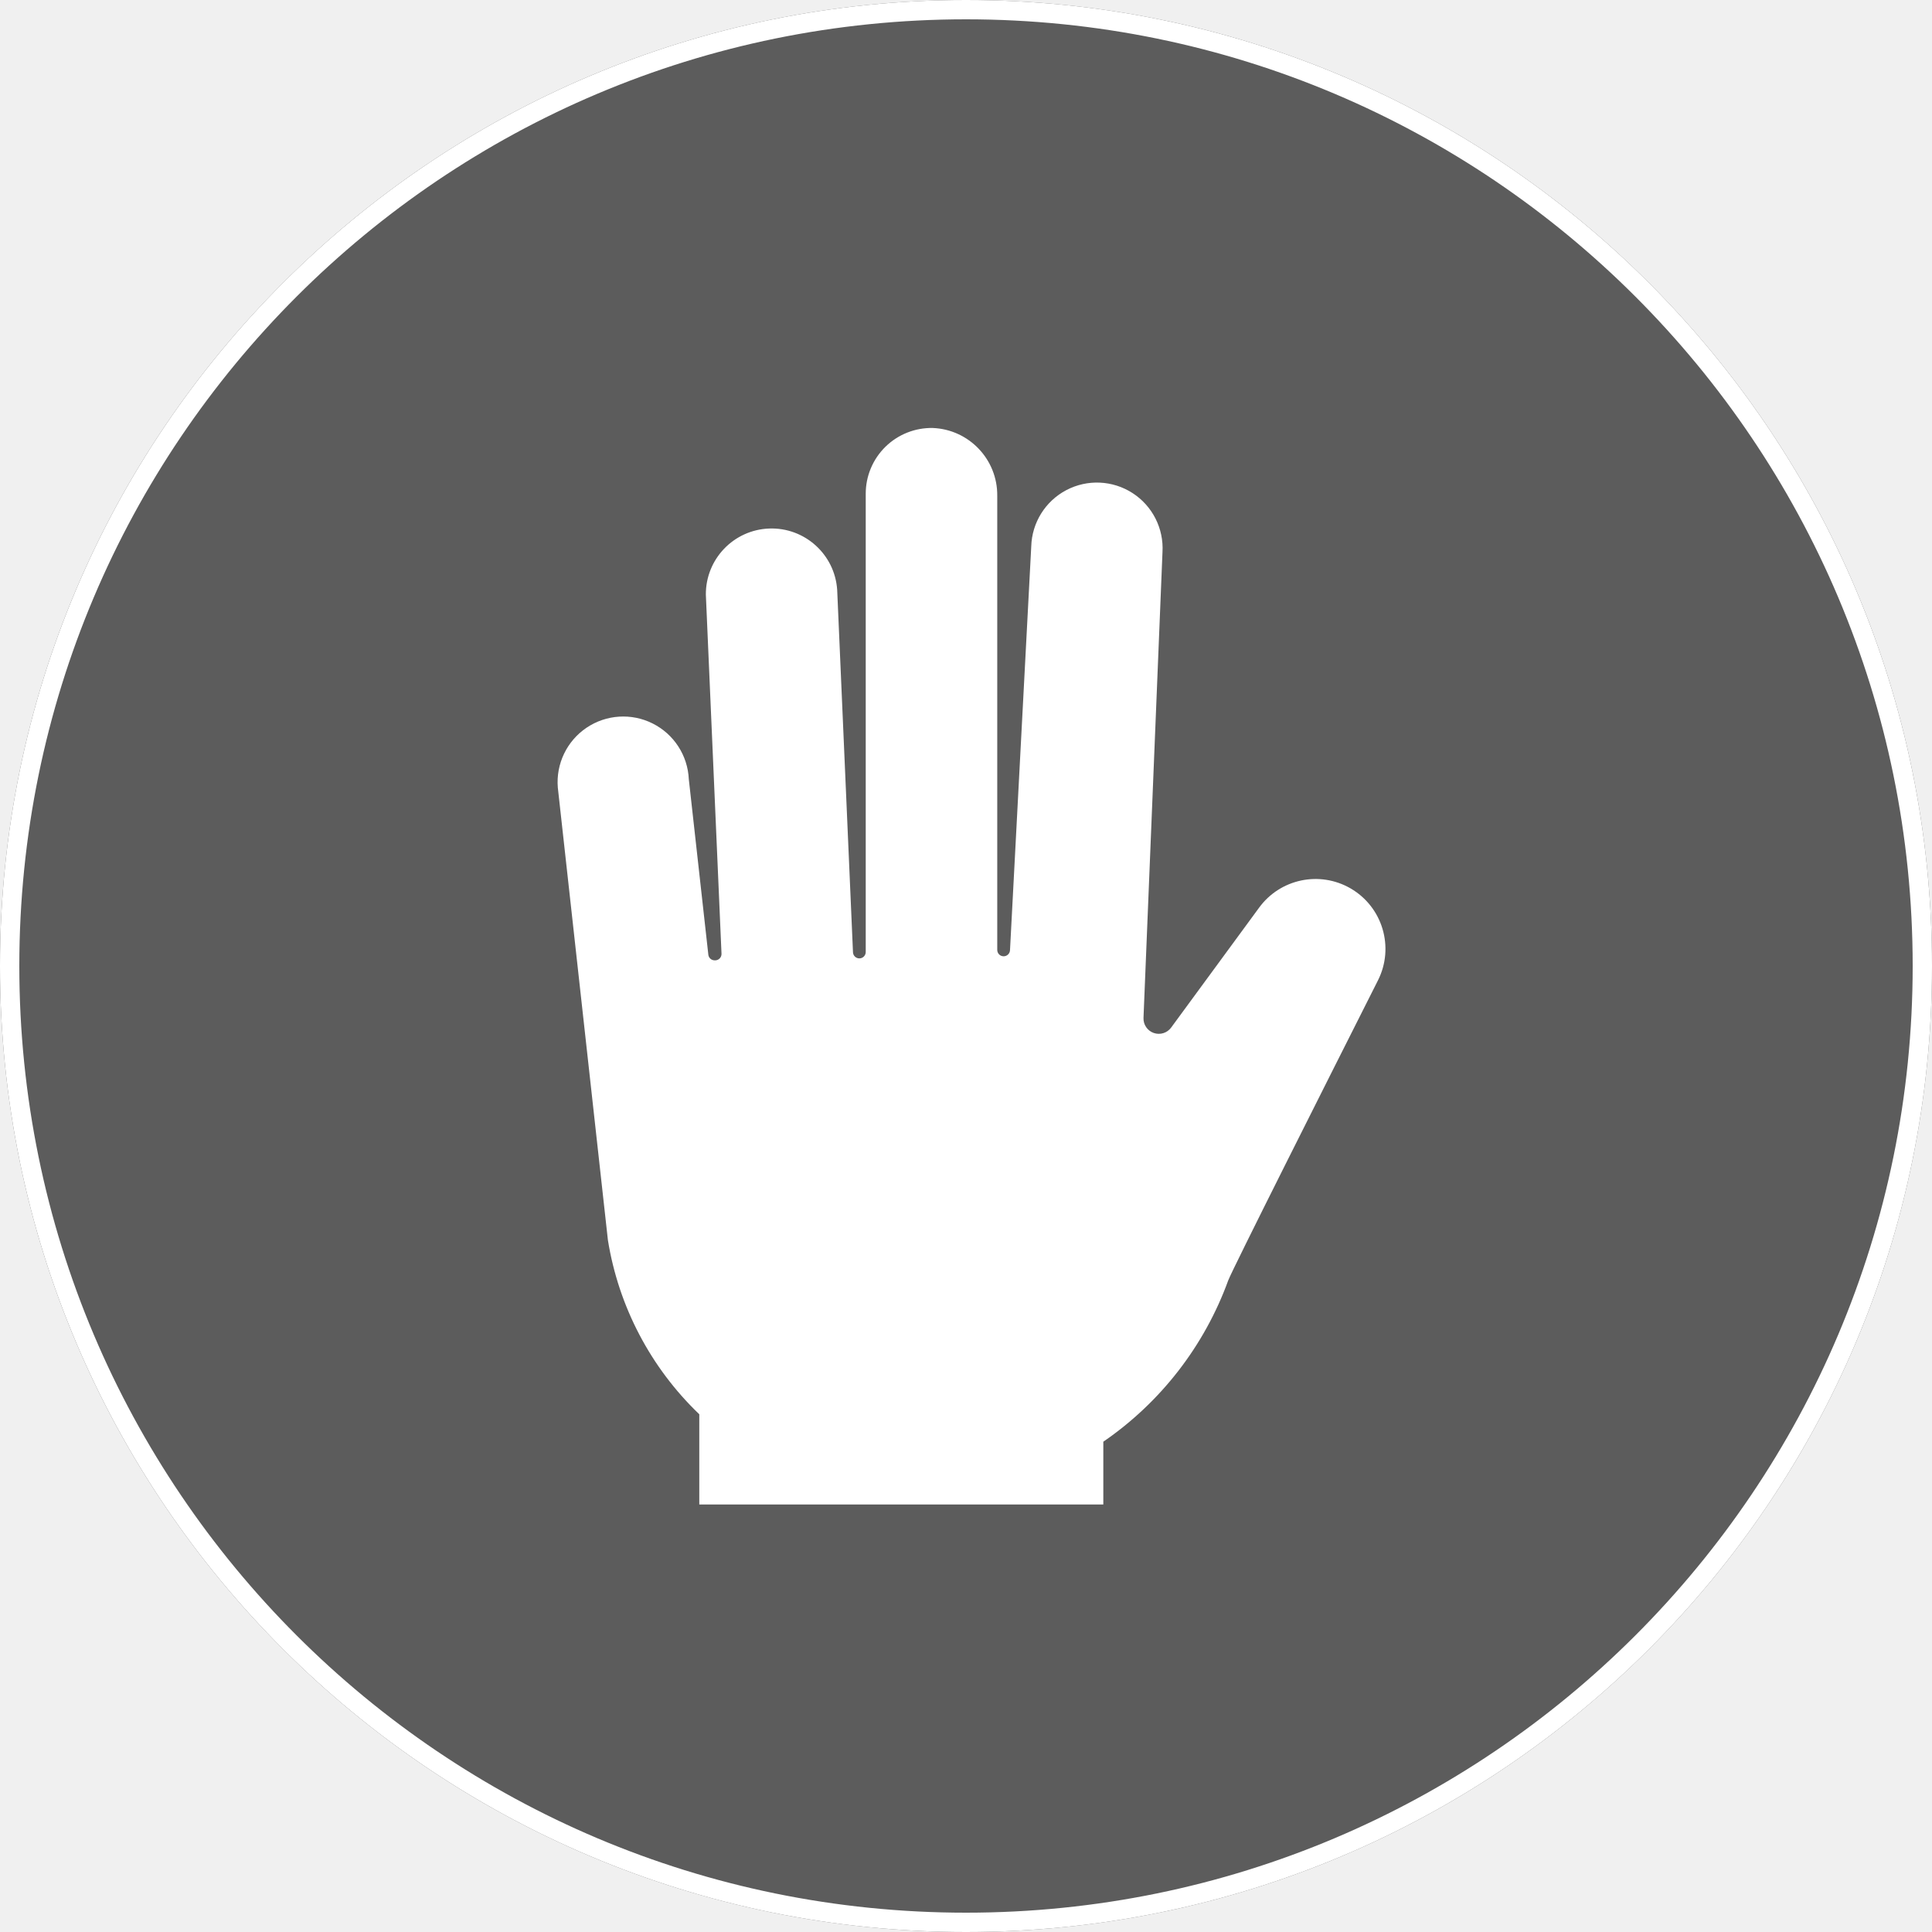
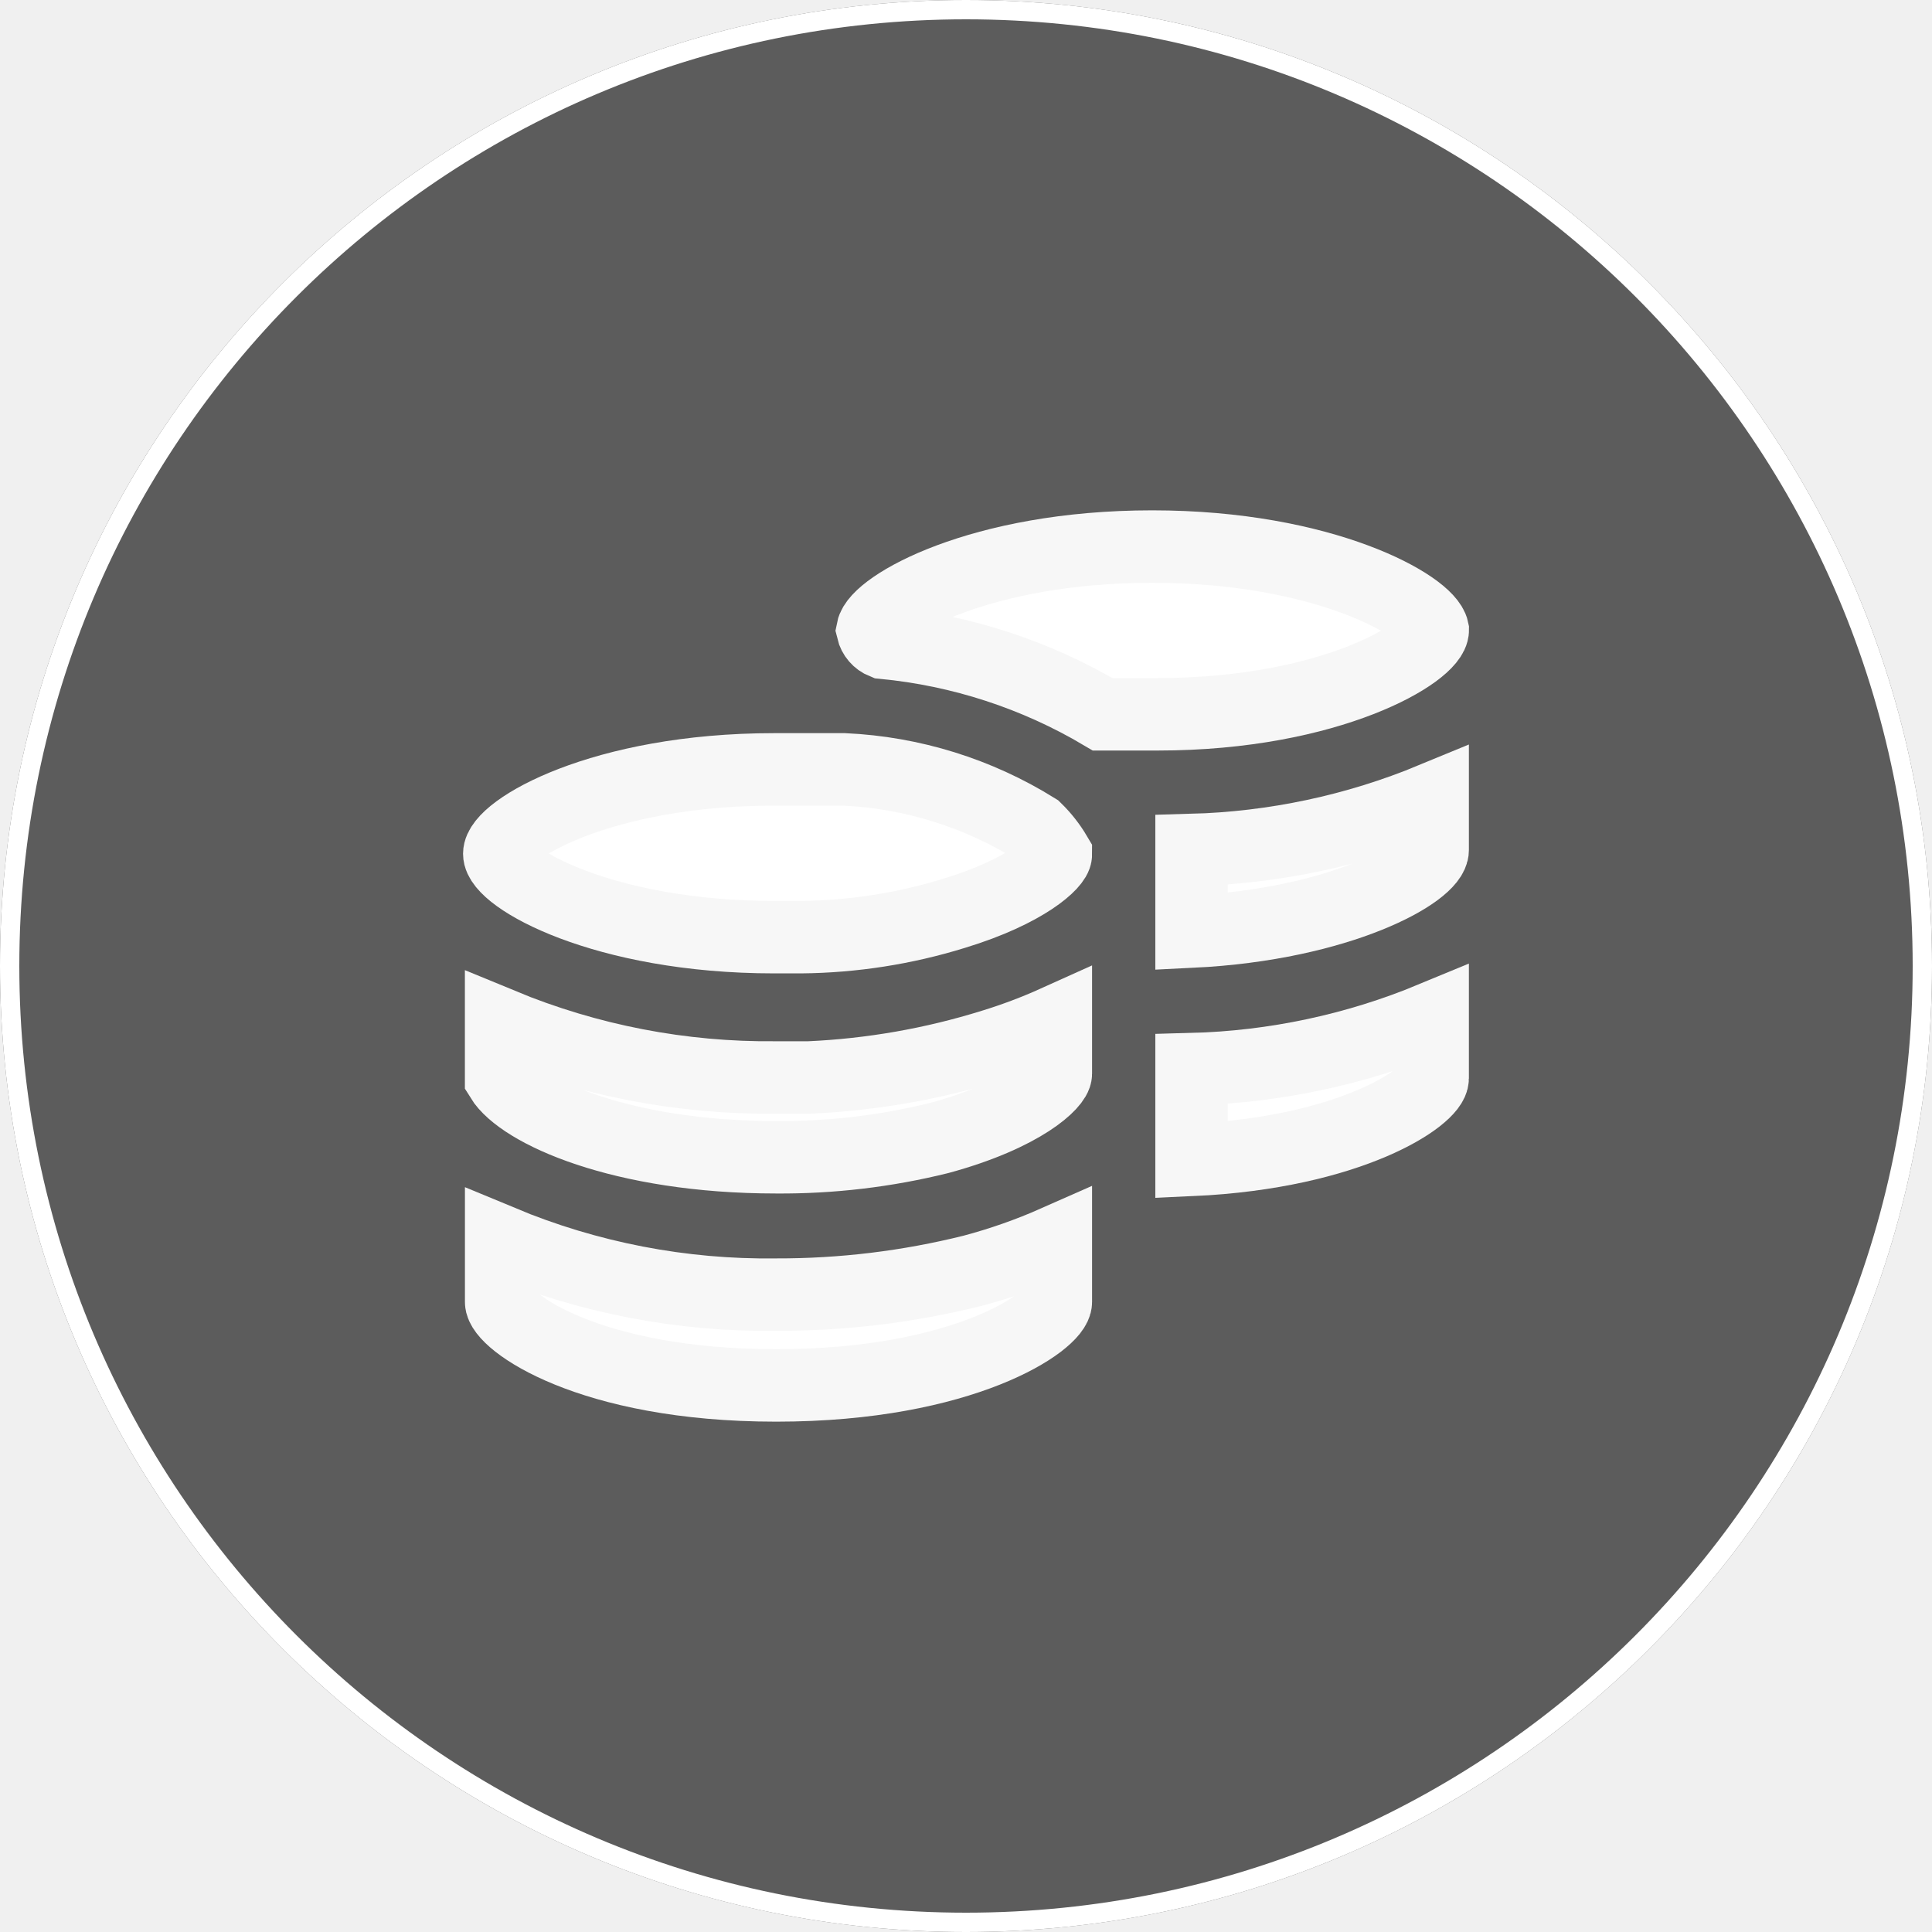
<svg xmlns="http://www.w3.org/2000/svg" width="40" height="40" viewBox="0 0 40 40">
  <g id="hodler" transform="translate(1125 1778)">
    <g id="Rectangle_7984" data-name="Rectangle 7984" transform="translate(-1125 -1778)" fill="#5c5c5c" stroke="#fff" stroke-width="0.4">
      <rect width="40" height="40" rx="20" stroke="none" />
      <rect x="0.2" y="0.2" width="39.6" height="39.6" rx="19.8" fill="none" />
    </g>
-     <g id="Group_42706" data-name="Group 42706" transform="translate(-1113.458 -1769.144)">
-       <g id="Group_42705" data-name="Group 42705" transform="translate(0 0)">
-         <path id="Path_28765" data-name="Path 28765" d="M153.961,112.354a1.447,1.447,0,0,0-1.893.4l-1.82,2.481a.317.317,0,0,1-.573-.2l.393-9.642a1.36,1.36,0,1,0-2.717-.121l-.44,8.363a.132.132,0,0,1-.13.125h0a.132.132,0,0,1-.134-.132v-9.4a1.391,1.391,0,0,0-1.336-1.406,1.361,1.361,0,0,0-1.387,1.361v9.486a.132.132,0,0,1-.264.005l-.327-7.5a1.361,1.361,0,0,0-2.719.1l.324,7.432a.132.132,0,0,1-.13.138h-.01a.132.132,0,0,1-.132-.111l-.405-3.639a1.359,1.359,0,1,0-2.712.173l1.037,9.369a6.4,6.4,0,0,0,1.892,3.606v1.868h8.365v-1.3a6.919,6.919,0,0,0,2.586-3.339c.077-.212,2.065-4.159,3.1-6.212A1.447,1.447,0,0,0,153.961,112.354Z" transform="translate(-137.542 -102.817)" fill="#fff" />
-       </g>
+     <g id="Coins" transform="translate(-1121.592 -1774.104)">
+       <path id="Path_27542" data-name="Path 27542" d="M18.452,11.615c0,.171-.607.759-2.107,1.215a11.083,11.083,0,0,1-3.17.494h-.551c-3.55,0-5.695-1.234-5.695-1.727S9.037,9.85,12.625,9.85h1.443a8.219,8.219,0,0,1,3.967,1.234A2.563,2.563,0,0,1,18.452,11.615Z" transform="translate(0 2.183)" fill="#fff" stroke="#f7f7f7" stroke-width="1.5" />
+       <path id="Path_27543" data-name="Path 27543" d="M17.124,13.094a11.07,11.07,0,0,0,1.31-.494v1.082c0,.19-.664.854-2.411,1.329a13.628,13.628,0,0,1-3.379.4c-3.208,0-5.277-.949-5.695-1.632v-1.12a14.486,14.486,0,0,0,5.695,1.1h.683A15,15,0,0,0,17.124,13.094Z" transform="translate(0.018 4.653)" fill="#fff" stroke="#f7f7f7" stroke-width="1.5" />
+       <path id="Path_27544" data-name="Path 27544" d="M16.707,15.607A11.638,11.638,0,0,0,18.434,15v1.253c0,.4-1.9,1.727-5.79,1.727S6.95,16.651,6.95,16.253V15a14.33,14.33,0,0,0,5.695,1.1A16.63,16.63,0,0,0,16.707,15.607Z" transform="translate(0.018 6.808)" fill="#fff" stroke="#f7f7f7" stroke-width="1.5" />
+       <path id="Path_27545" data-name="Path 27545" d="M22.6,9.147c0,.456-2.107,1.746-5.695,1.746H15.765a10.933,10.933,0,0,0-4.537-1.481A.38.38,0,0,1,11,9.147c.095-.494,2.221-1.727,5.79-1.727S22.5,8.654,22.6,9.147Z" transform="translate(3.656 0)" fill="#fff" stroke="#f7f7f7" stroke-width="1.5" />
+       <path id="Path_27546" data-name="Path 27546" d="M14.48,11.233a14.065,14.065,0,0,0,4.992-1.063v1.063c0,.456-1.9,1.538-4.992,1.689Z" transform="translate(6.782 2.47)" fill="#fff" stroke="#f7f7f7" stroke-width="1.5" />
+       <path id="Path_27547" data-name="Path 27547" d="M14.48,13.623a13.972,13.972,0,0,0,4.992-1.063v1.253c0,.38-1.689,1.538-4.992,1.689Z" transform="translate(6.782 4.617)" fill="#fff" stroke="#f7f7f7" stroke-width="1.5" />
    </g>
  </g>
</svg>
